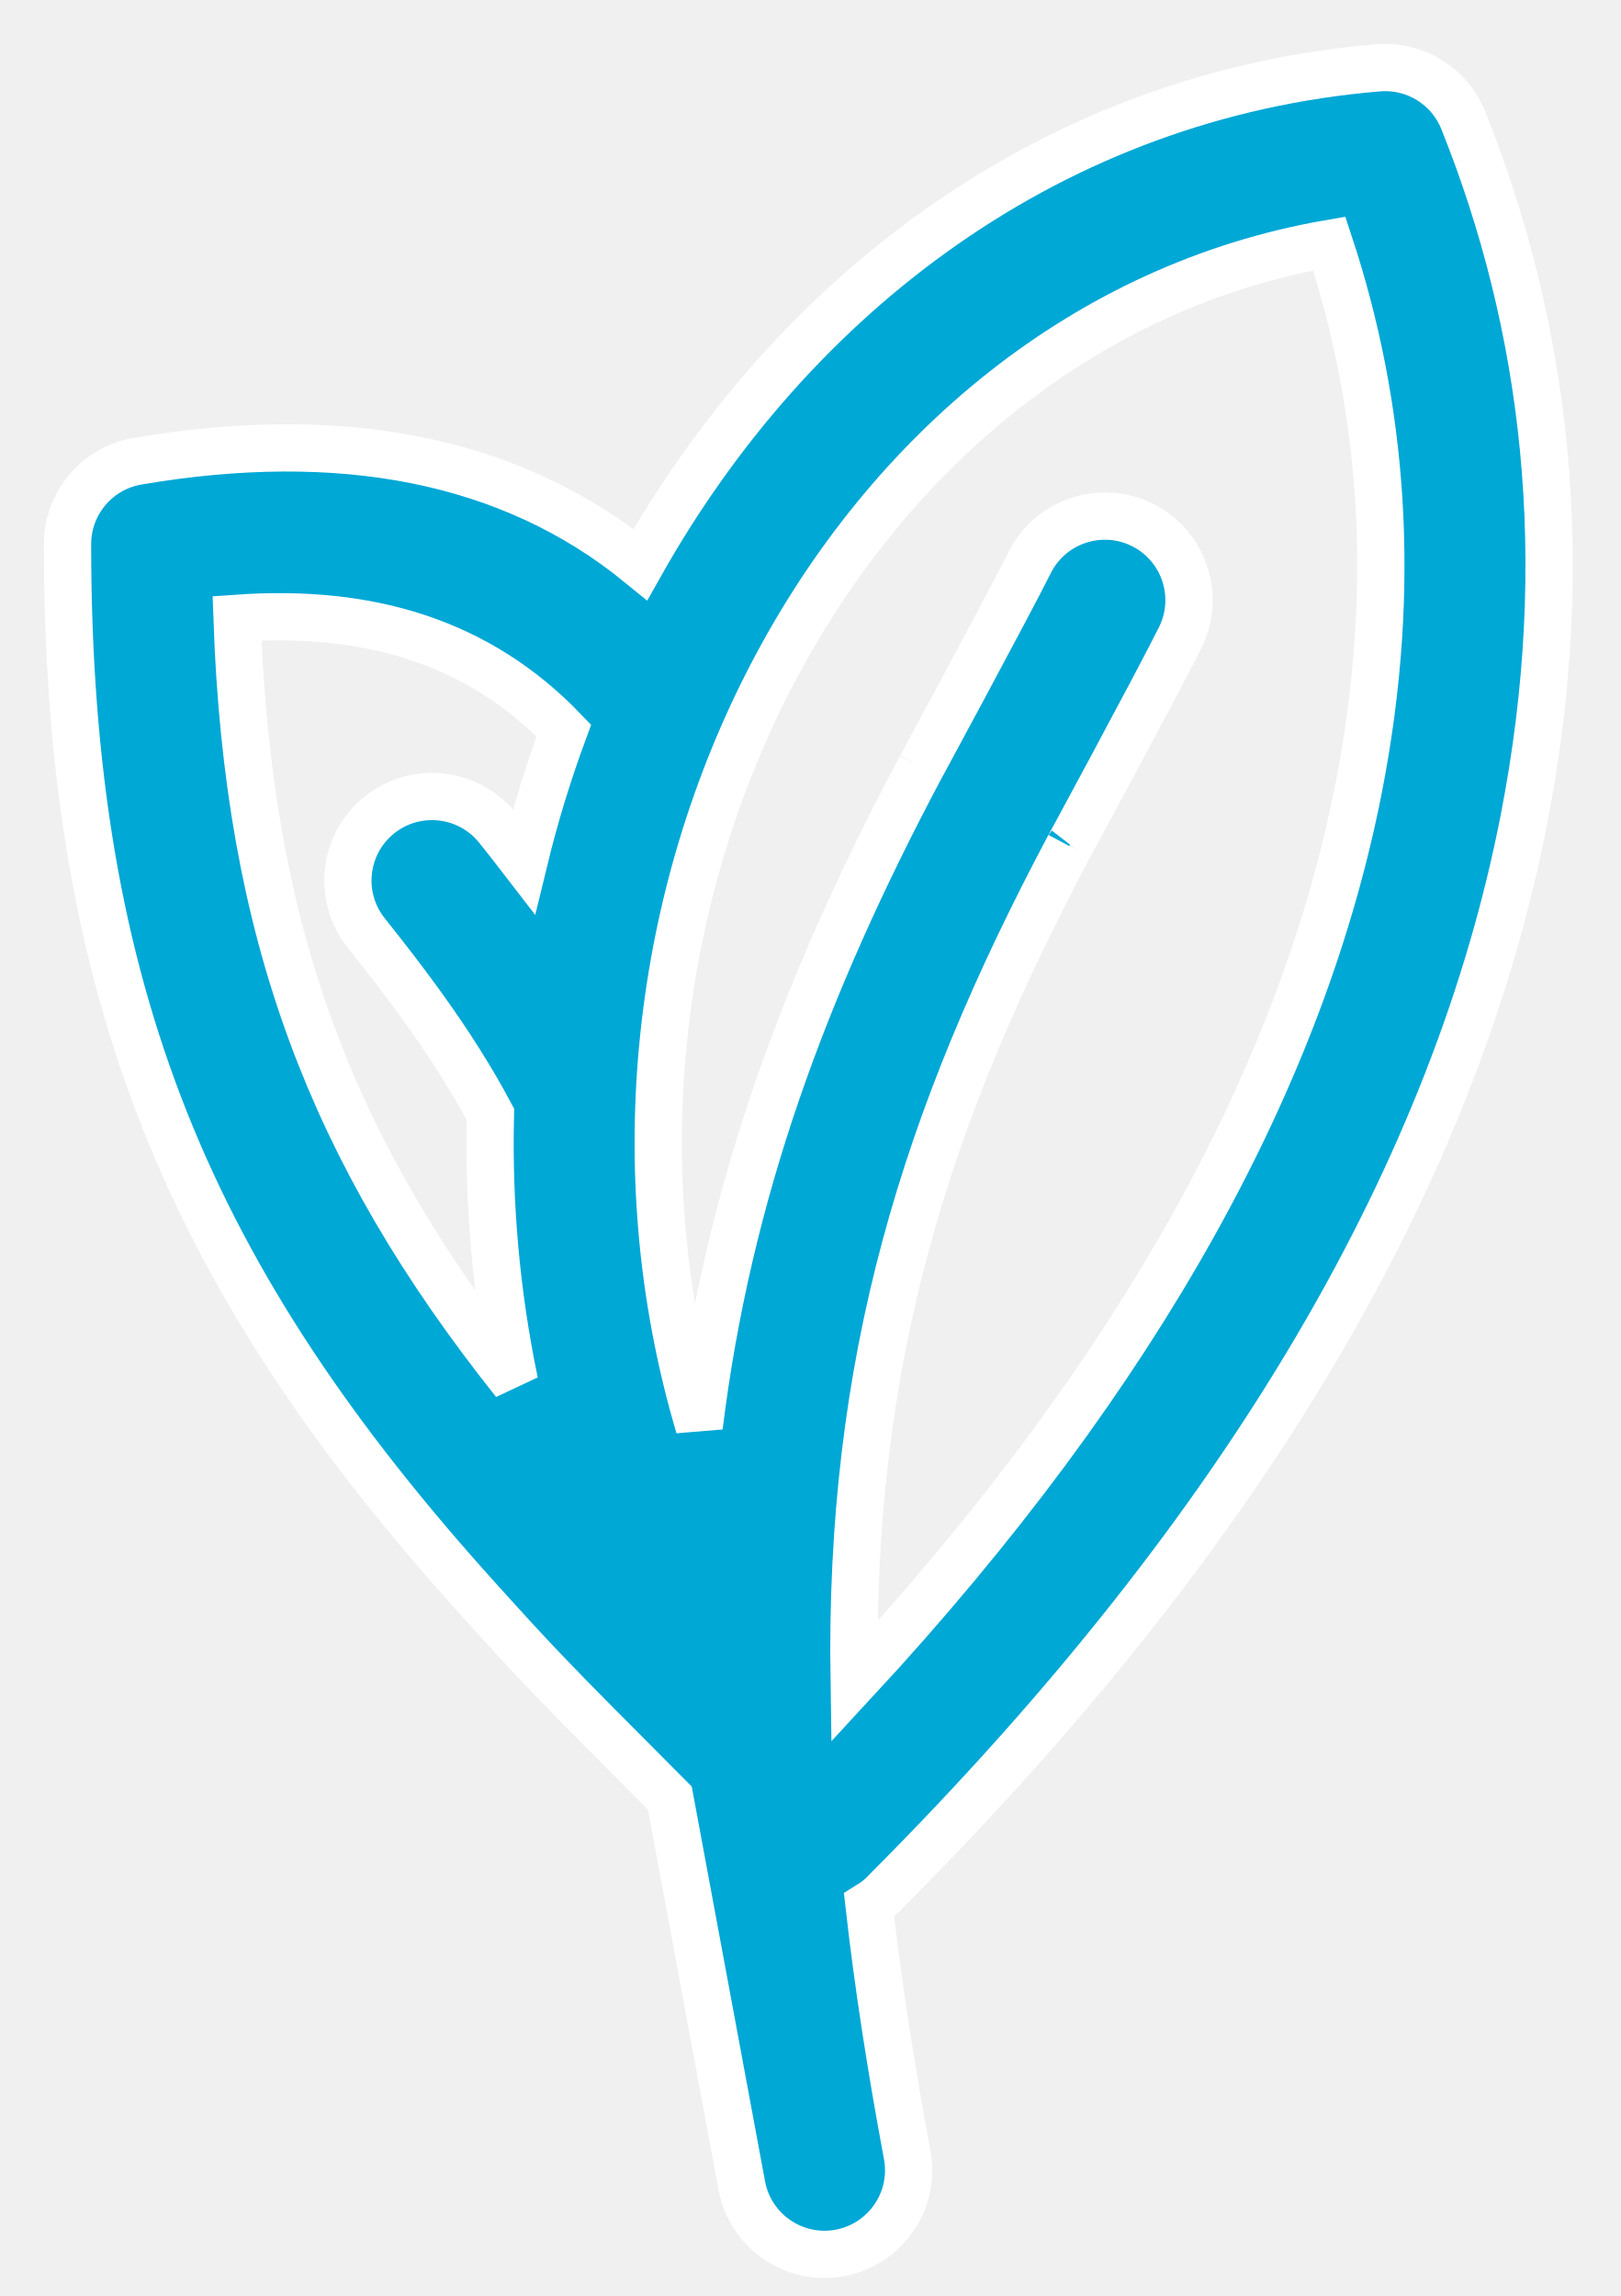
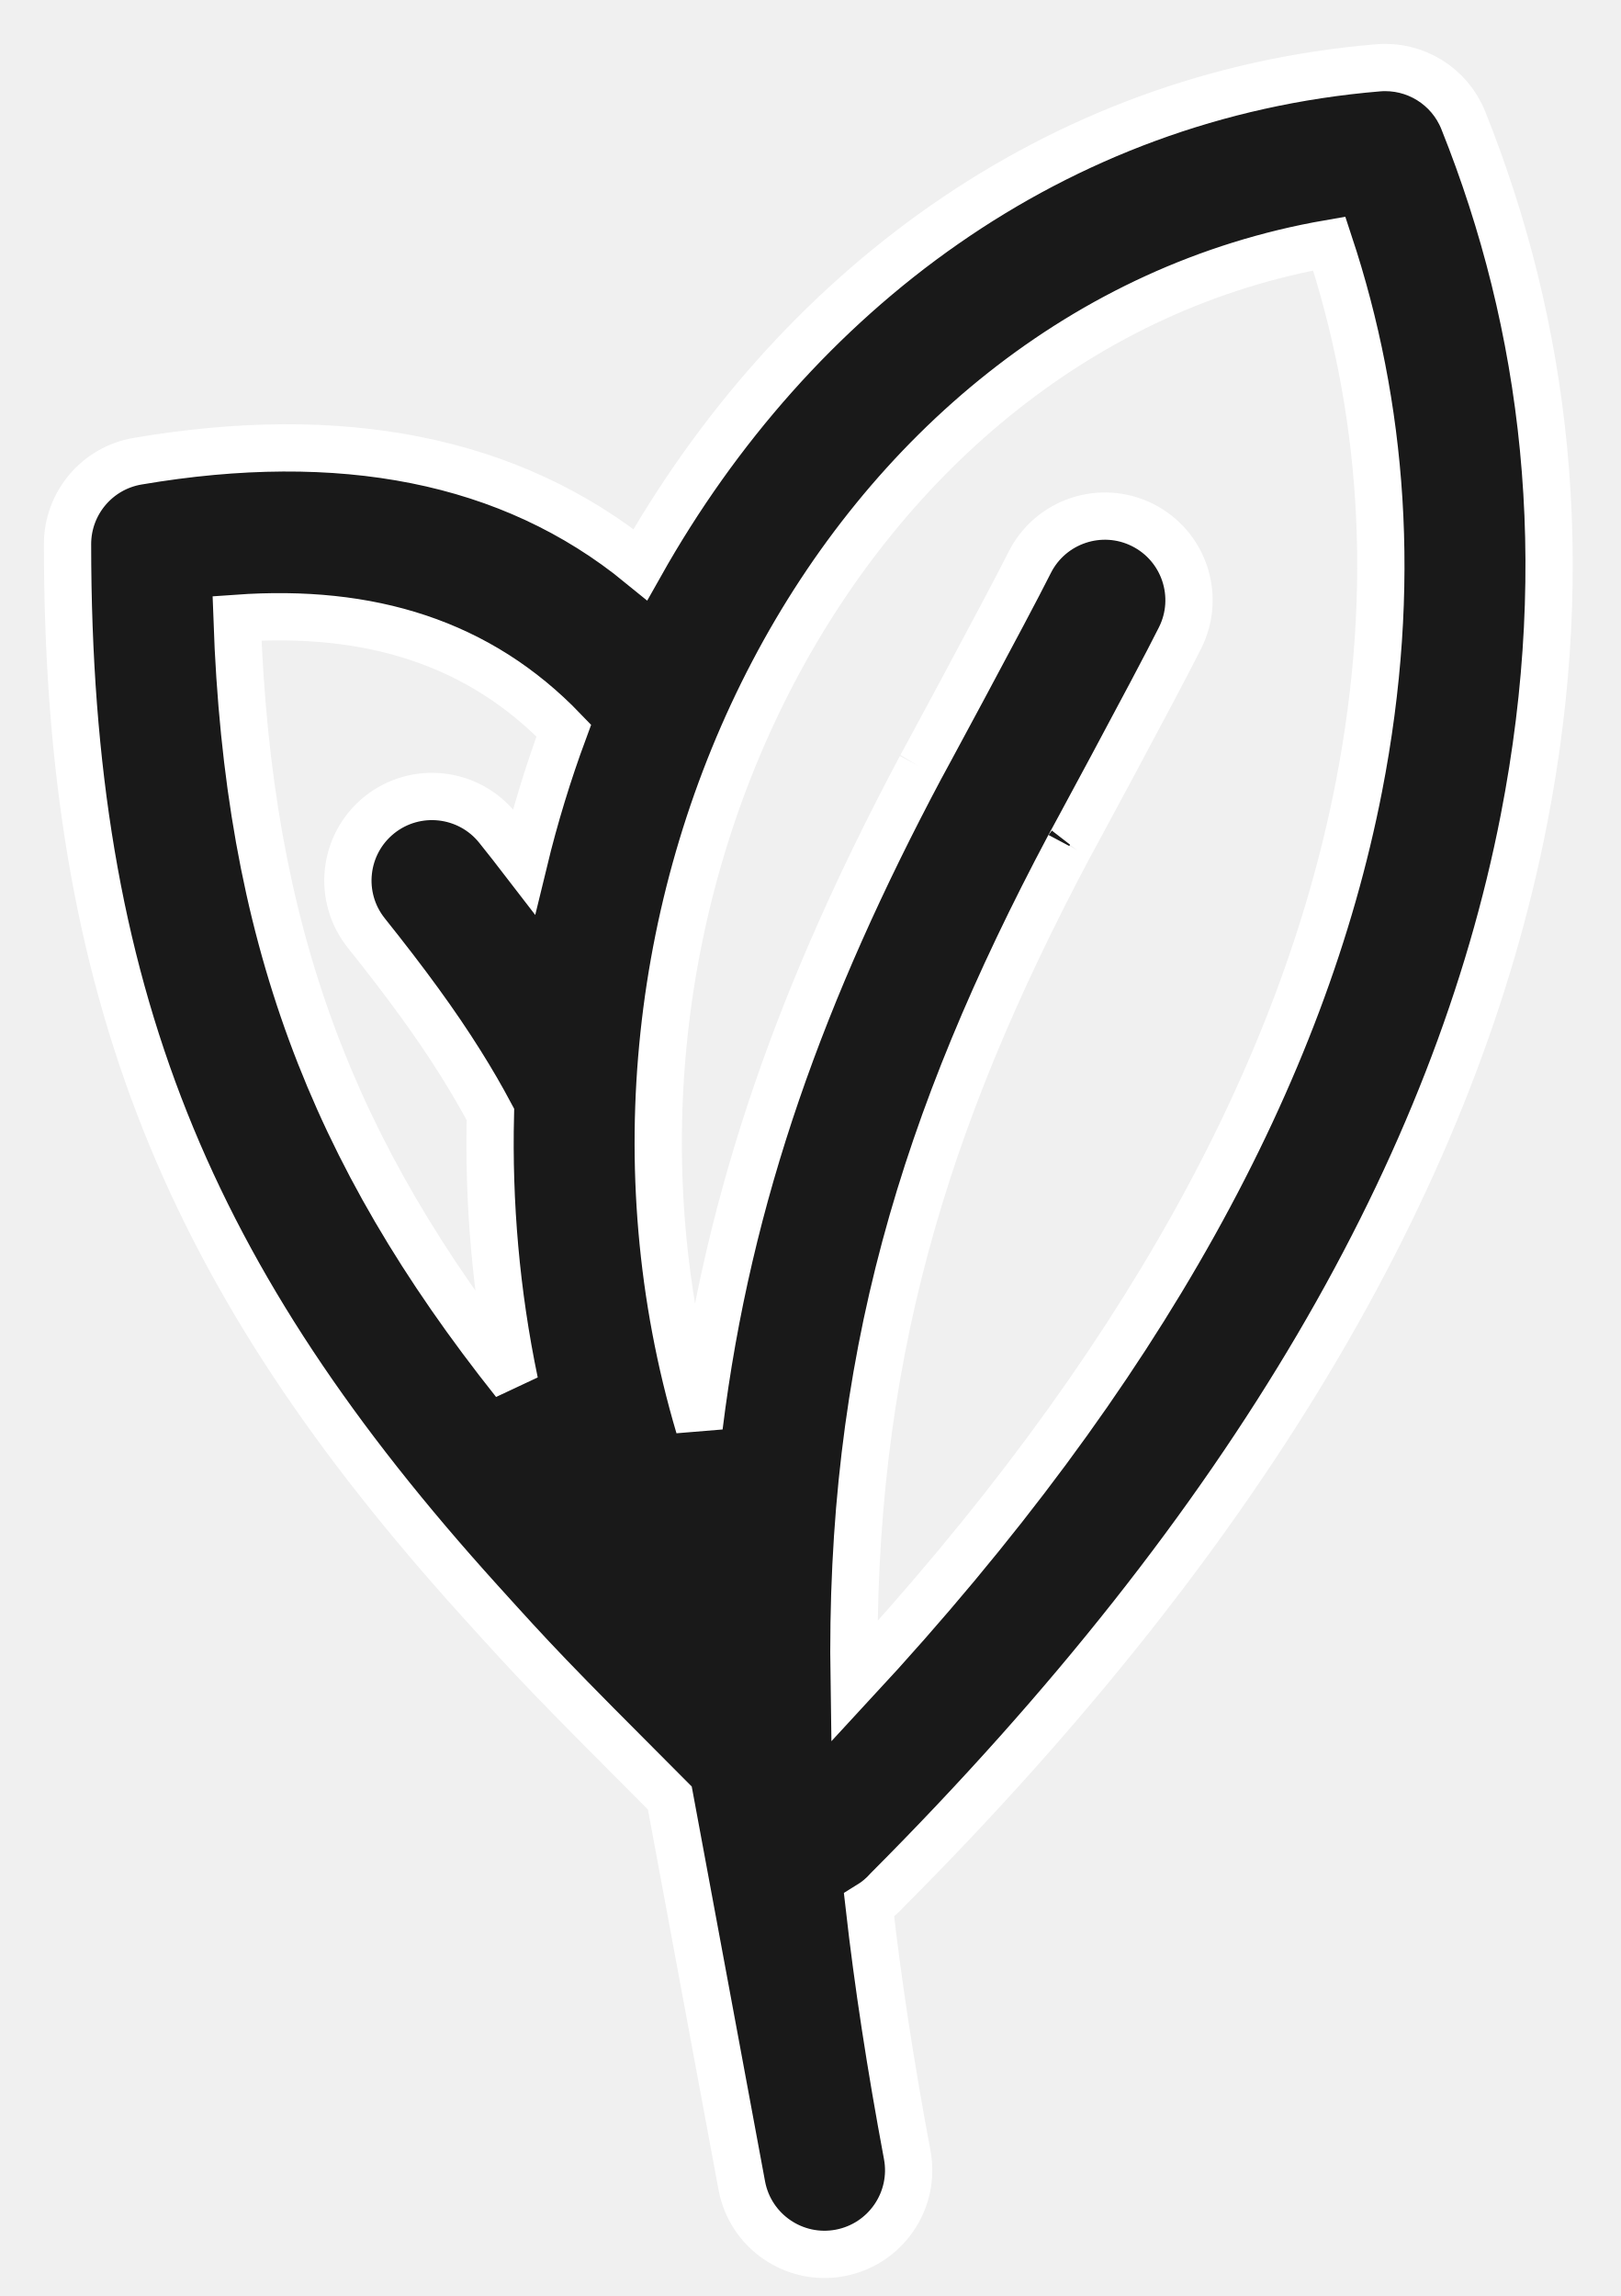
<svg xmlns="http://www.w3.org/2000/svg" width="24px" height="34px" viewBox="0 0 24 34" version="1.1">
-   <g id="plant.jsx" transform="translate(1, 1)" fill="#00A8D6" fill-rule="nonzero" stroke="#FFFFFF" stroke-width="0.7">
+   <g id="plant.jsx" transform="translate(1, 1)" fill="#191919" fill-rule="nonzero" stroke="#FFFFFF" stroke-width="0.7">
    <path d="M11.869,27.213 C12,28.369 12.188,29.595 12.434,30.908 C12.561,31.584 12.115,32.235 11.439,32.362 C10.763,32.489 10.112,32.043 9.985,31.367 C9.786,30.302 9.252,27.418 8.919,25.626 C7.1,23.804 6.938,23.627 6.098,22.698 C1.825,17.971 0,13.725 0,7.058 C0,6.451 0.438,5.932 1.036,5.83 C4.027,5.321 6.554,5.783 8.483,7.36 C10.747,3.337 14.6,0.405 19.41,0.004 C19.955,-0.041 20.466,0.275 20.669,0.783 C21.882,3.814 22.323,7.257 21.566,11.137 C20.569,16.245 17.56,21.55 12.15,26.977 C12.068,27.07 11.973,27.149 11.869,27.213 Z M9.353,20.125 C9.781,16.674 10.894,13.635 12.634,10.36 C12.509,10.594 13.916,7.994 14.247,7.331 C14.555,6.716 15.303,6.467 15.918,6.774 C16.534,7.082 16.783,7.83 16.475,8.445 C16.123,9.151 14.691,11.797 14.834,11.528 C12.675,15.592 11.574,19.188 11.648,23.906 C15.924,19.289 18.301,14.861 19.121,10.66 C19.706,7.664 19.473,4.993 18.684,2.606 C11.443,3.862 7.076,12.441 9.353,20.125 Z M7.349,9.818 C6.095,8.512 4.475,8.016 2.51,8.156 C2.672,12.827 3.91,16.061 6.62,19.469 C6.345,18.15 6.23,16.818 6.262,15.503 C6.125,15.246 5.979,14.995 5.822,14.745 C5.459,14.165 5.017,13.559 4.425,12.818 C3.995,12.281 4.082,11.497 4.619,11.067 C5.156,10.638 5.94,10.725 6.37,11.262 C6.506,11.432 6.635,11.596 6.758,11.756 C6.918,11.096 7.116,10.448 7.349,9.818 Z" id="category-icon-6" />
  </g>
</svg>
